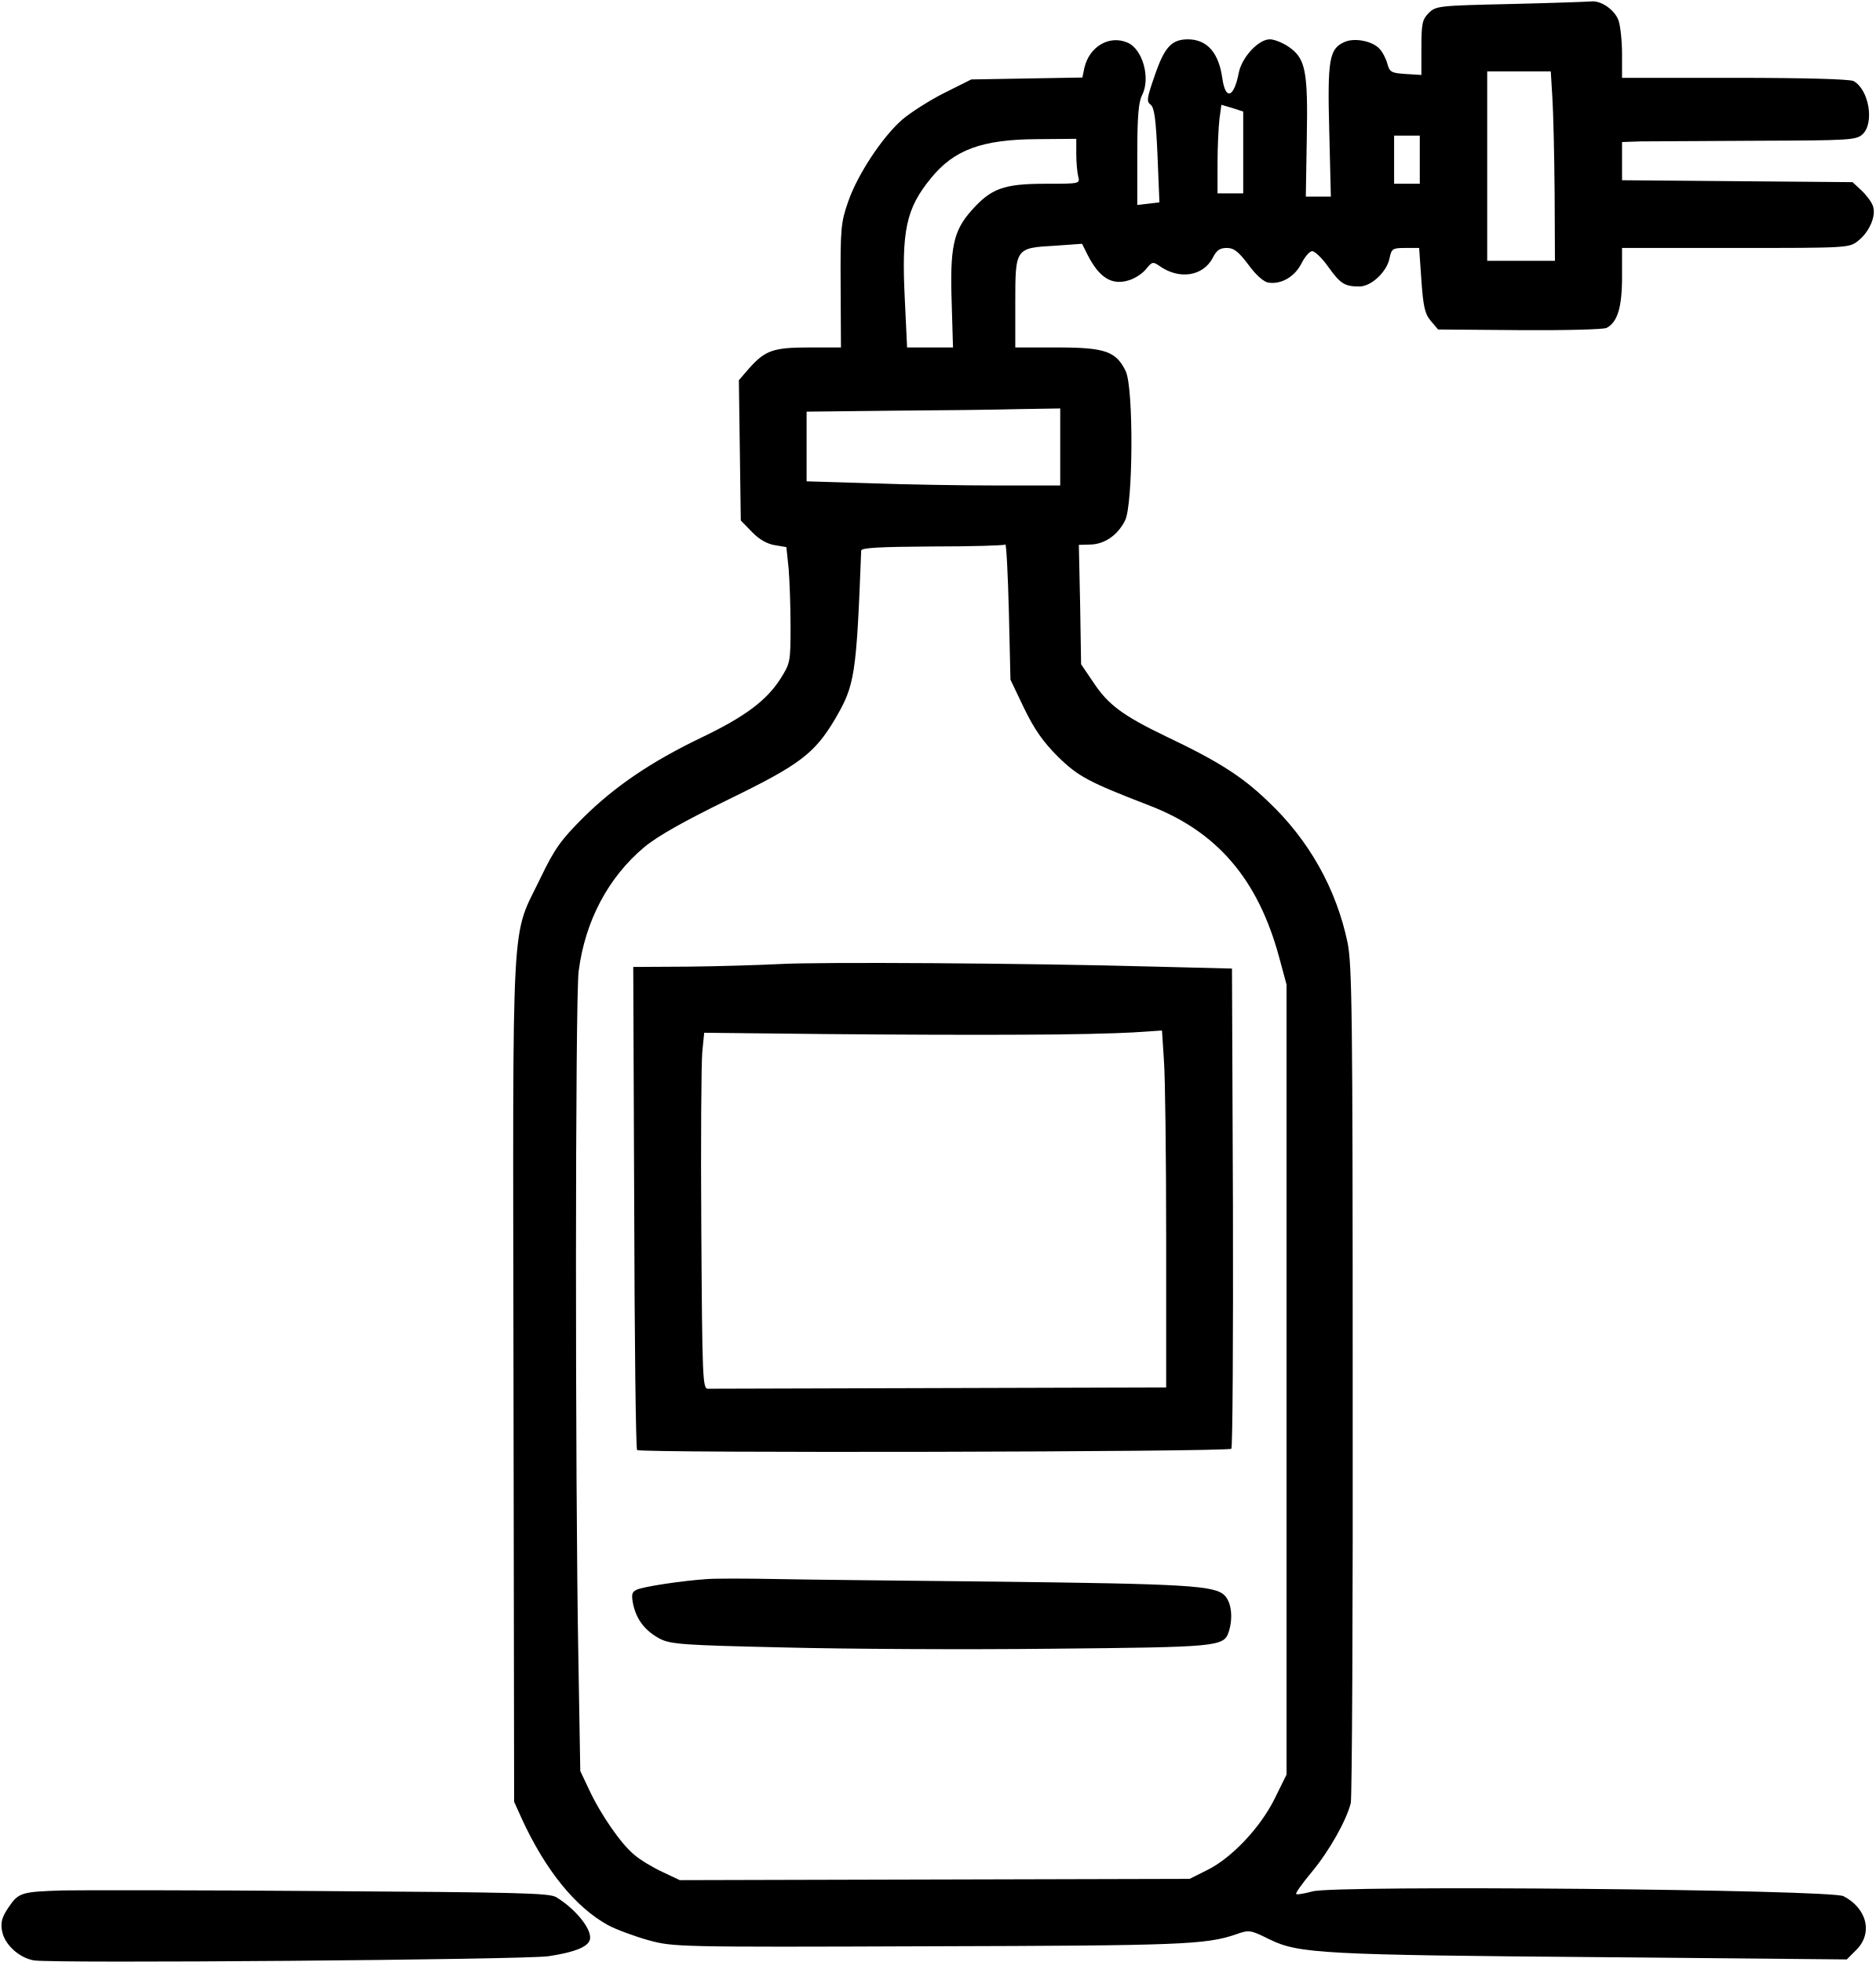
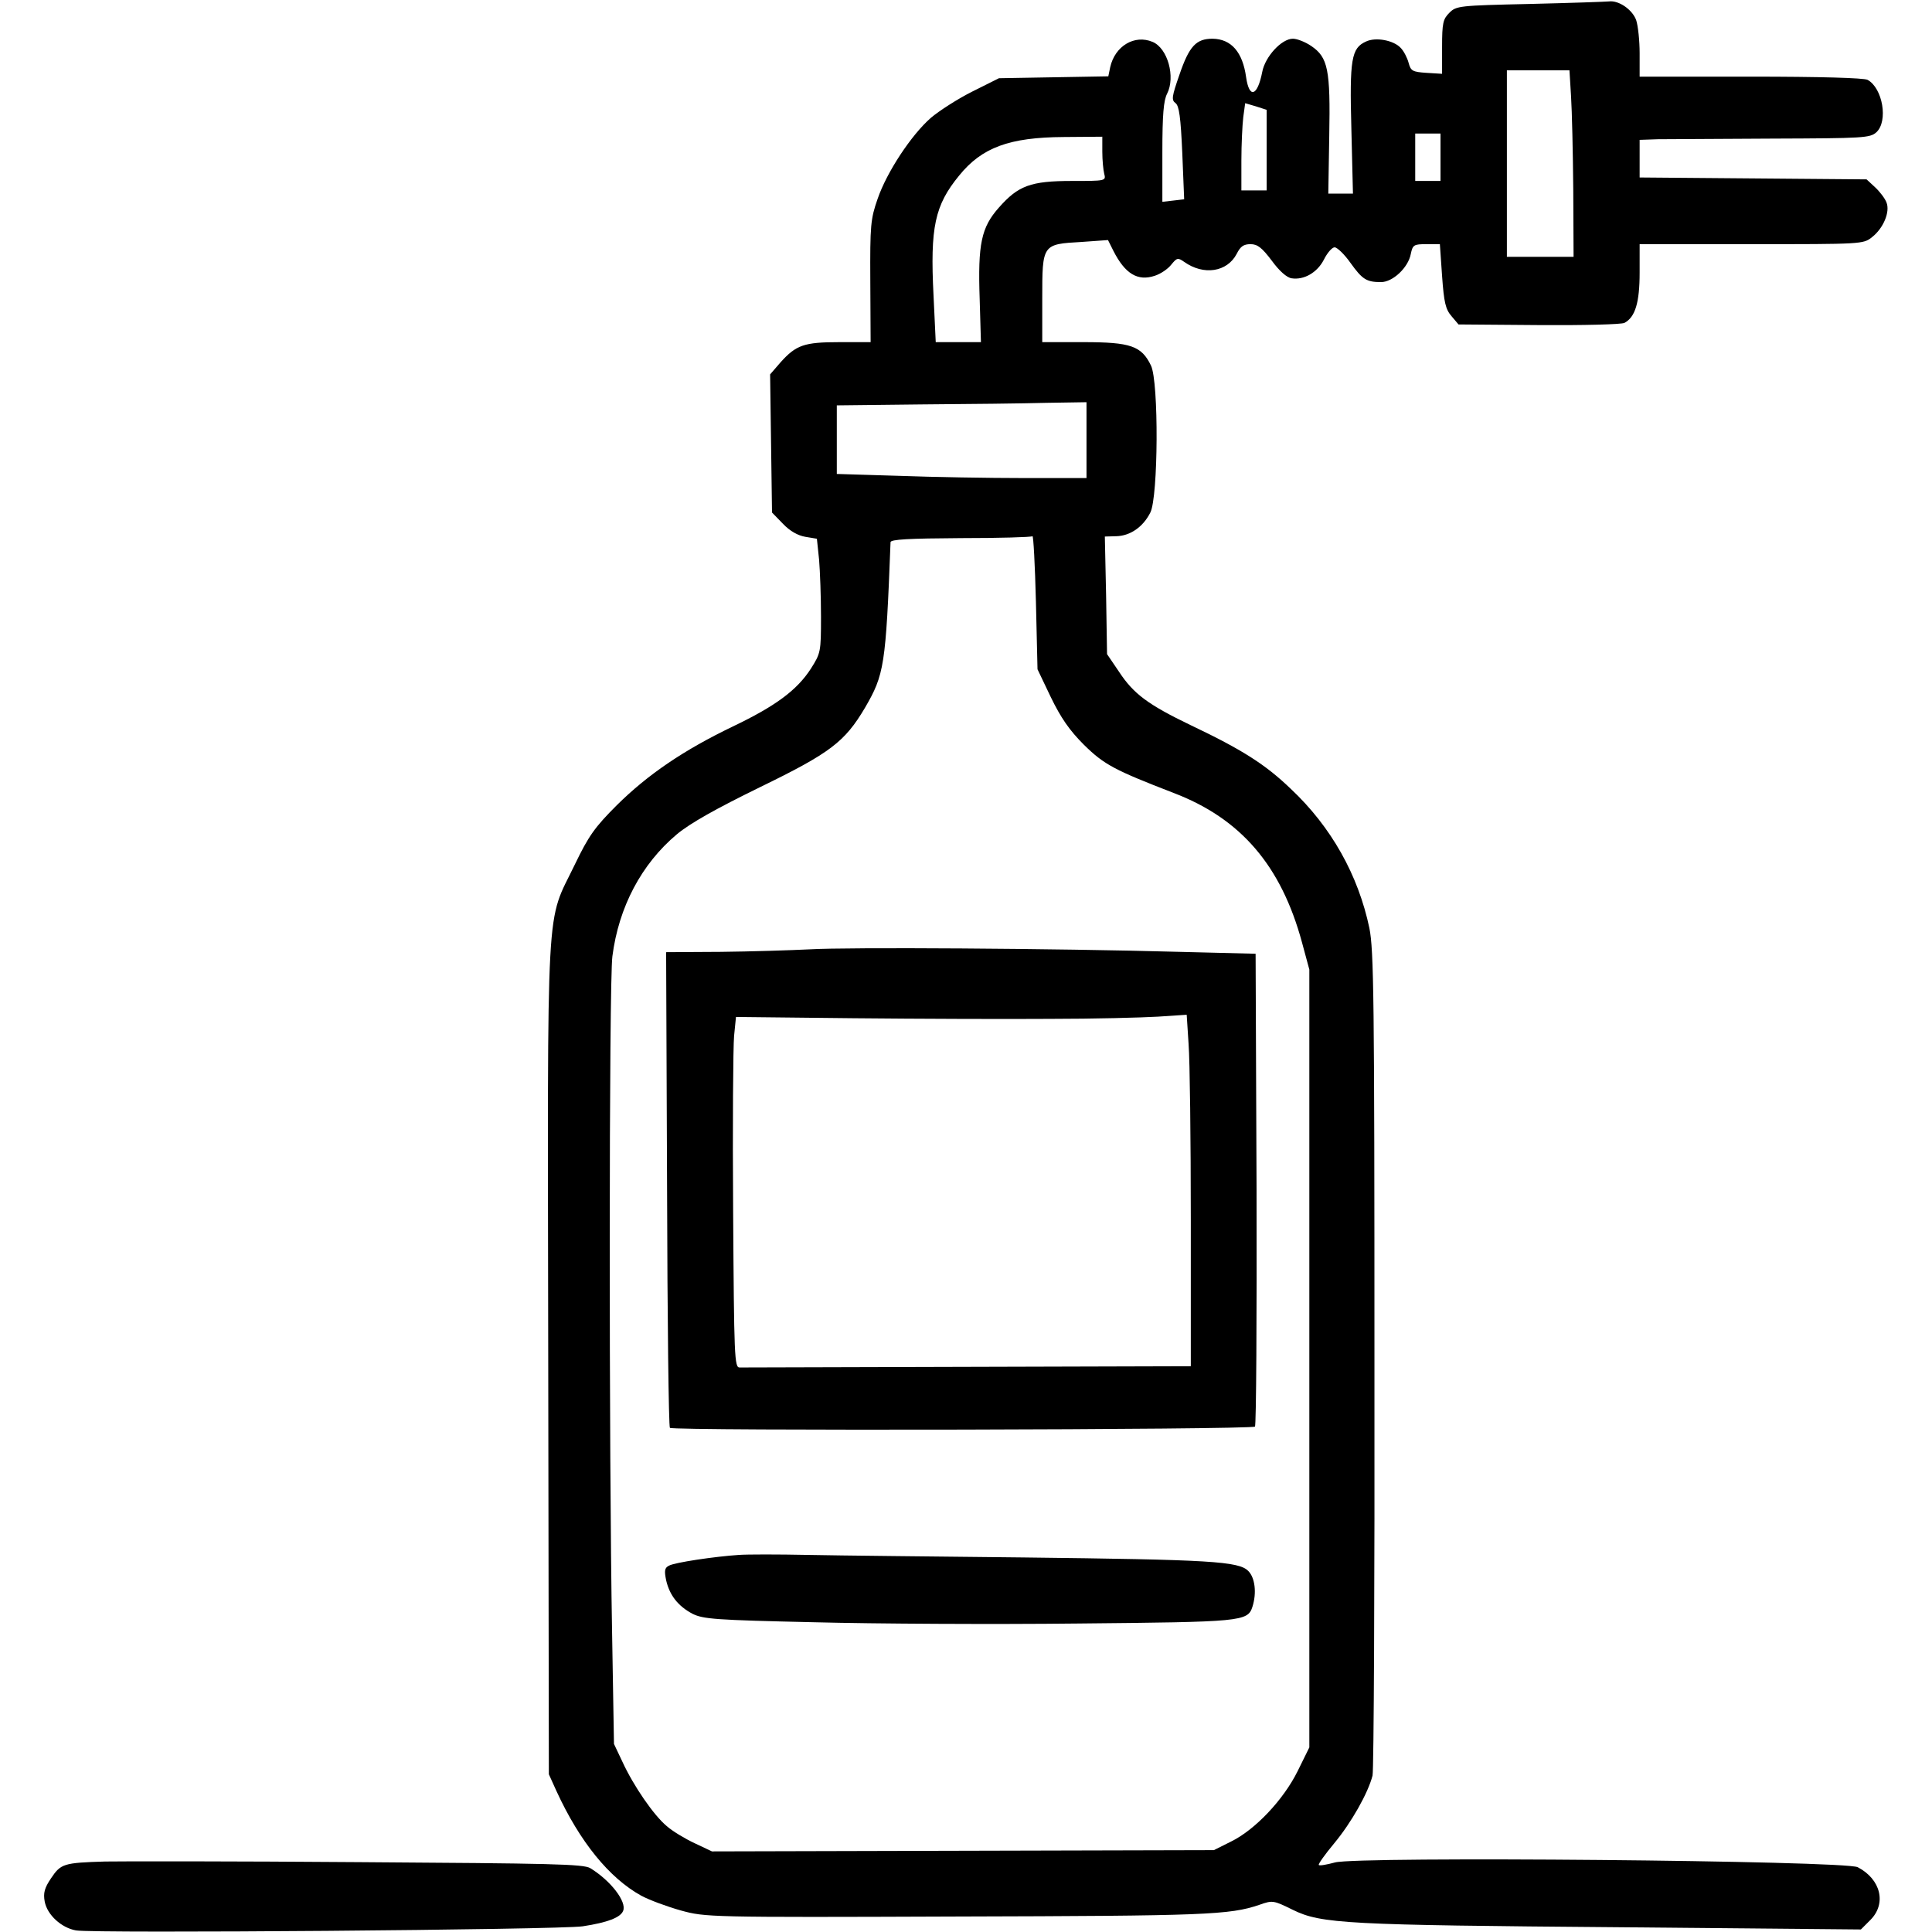
- <svg xmlns="http://www.w3.org/2000/svg" fill="currentColor" version="1.1" id="Layer_1" idth="779" height="815" viewBox="0 0 779 815" xml:space="preserve">
-   <path d="M627.4 1.667C597.4 2.333 596.333 2.467 593.4 5.4C590.733 8.067 590.333 9.667 590.333 19.8V31.133L583.8 30.733C577.8 30.333 577.133 29.933 576.2 26.467C575.667 24.467 574.2 21.533 572.867 20.2C569.933 17 562.333 15.533 558.2 17.533C552.067 20.333 551.267 24.867 552.067 54.467L552.733 81.667H547.533H542.333L542.733 57.4C543.267 29.267 542.2 24.2 535.133 19.4C532.6 17.667 529.133 16.333 527.4 16.333C522.6 16.333 515.667 23.933 514.467 30.333C512.467 40.6 509 41.8 507.667 32.6C506.2 21.933 501.4 16.467 493.533 16.333C486.6 16.333 483.667 19.4 479.533 31.533C476.333 40.733 476.067 42.2 477.933 43.533C479.4 44.733 480.067 49.4 480.733 64.467L481.533 84.067L477 84.6L472.333 85.133V64.2C472.333 48.333 472.867 42.333 474.333 39.533C477.933 32.467 474.6 20.333 468.2 17.667C460.6 14.467 452.333 19.4 450.333 28.333L449.533 32.2L426.467 32.6L403.4 33L392.2 38.6C386.067 41.667 378.2 46.733 374.733 49.667C366.467 56.867 356.067 72.6 352.2 83.933C349.267 92.333 349 95 349.133 118.6L349.267 144.333H336.067C321.133 144.333 317.8 145.533 311.133 153L306.867 157.933L307.267 187L307.667 216.2L312.333 221C315.267 224.067 318.6 225.933 321.8 226.467L326.6 227.267L327.533 236.2C327.933 241 328.333 251.8 328.333 260.2C328.333 275 328.2 275.533 324.067 282.067C318.2 291.133 309.267 297.8 291.133 306.467C270.333 316.467 255.267 326.733 242.2 339.667C232.867 349 230.333 352.6 224.6 364.467C212.067 390.6 213 373.133 213.267 572.733L213.533 748.467L216.733 755.533C226.6 777 239 792.2 252.467 799.667C255.933 801.533 263.533 804.333 269.267 805.933C279.533 808.733 280.6 808.867 385.667 808.467C490.6 808.2 500.733 807.8 513.267 803.533C518.867 801.533 519.267 801.667 527.4 805.667C539.4 811.533 549.8 812.067 665.933 813L767 813.933L771 809.933C777.933 803 775.4 792.733 765.667 787.667C760.2 784.867 554.6 783 545.133 785.667C541.667 786.6 538.6 787.133 538.333 786.733C537.933 786.467 540.867 782.333 544.867 777.533C552.067 768.867 559.133 756.333 561 749C561.533 746.733 561.933 667.8 561.8 573.533C561.8 420.733 561.533 400.867 559.667 391.533C555 369.267 543.667 348.867 526.467 332.733C515.8 322.467 505.933 316.2 484.333 305.933C466.333 297.267 460.2 292.733 454.067 283.4L449 275.933L448.6 251.133L448.067 226.333L452.867 226.2C458.733 226.067 464.2 222.333 467.267 216.2C470.6 209.667 470.867 161.133 467.533 154.2C463.533 145.933 459 144.333 439.133 144.333H421.667V125.933C421.667 103 421.667 103 438.2 102.067L449.4 101.267L451.667 105.8C456.6 115.533 461.933 118.733 469.133 116.333C471.667 115.533 474.733 113.4 476.067 111.667C478.467 108.733 478.867 108.6 481.533 110.467C489.8 116.333 499.667 114.733 503.667 107.133C505.267 103.933 506.6 103 509.533 103C512.467 103 514.333 104.467 518.467 109.933C521.667 114.333 524.867 117.133 526.867 117.4C532.067 118.2 537.667 115 540.467 109.533C541.933 106.6 543.933 104.333 545 104.333C546.067 104.333 549.133 107.267 551.667 110.867C556.733 117.933 558.467 119 564.6 119C569.533 119 576.067 112.867 577.133 107.133C577.933 103.267 578.467 103 583.667 103H589.4L590.333 116.467C591.133 127.667 591.8 130.467 594.333 133.4L597.267 136.867L631.133 137.133C649.8 137.267 666.067 136.867 667.267 136.2C671.8 133.8 673.667 127.667 673.667 115V103H720.867C767.133 103 768.067 103 771.667 100.067C776.467 96.333 779.4 89.4 777.8 85.4C777.133 83.667 775 80.867 773 79L769.4 75.667L721.533 75.267L673.667 74.867V67V59L681.4 58.733C685.533 58.733 707.4 58.6 729.8 58.467C768.067 58.333 770.867 58.2 773.533 55.8C778.6 51.133 776.2 37.133 769.8 33.667C768.067 32.867 749.933 32.333 720.467 32.333H673.667V22.467C673.667 17.133 673 10.867 672.2 8.467C670.6 4.067 664.867 0.067 660.733 0.6C659.4 0.733 644.333 1.267 627.4 1.667ZM644.733 40.6C645.133 46.733 645.533 64.467 645.667 79.933L645.8 108.333H631.8H617.667V69V29.667H630.867H644.067L644.733 40.6ZM516.333 63.267V80.333H511H505.667V67.8C505.667 61 506.067 52.733 506.467 49.4L507.267 43.533L511.8 44.867L516.333 46.333V63.267ZM589.667 66.333V76.333H584.333H579V66.333V56.333H584.333H589.667V66.333ZM447 63.933C447 67.533 447.4 71.667 447.8 73.267C448.6 76.333 448.467 76.333 434.2 76.333C416.733 76.333 411.533 78.333 403.4 87.533C395.933 95.933 394.467 102.867 395.267 126.067L395.8 144.333H386.2H376.733L375.8 124.6C374.333 95.8 376.333 86.6 386.6 74.067C396.2 62.2 407.8 57.933 430.733 57.8L447 57.667V63.933ZM440.333 185.667V201.667H413.933C399.267 201.667 375.667 201.267 361.267 200.733L335 199.933V185.533V171L370.733 170.6C390.333 170.467 413.933 170.2 423.4 169.933L440.333 169.667V185.667ZM425.267 294.067C429.533 302.867 433.133 308.067 439.267 314.2C447.8 322.6 452.2 324.867 477 334.467C505.4 345.267 522.467 365.133 531.267 397.667L534.333 409V573.133V737.133L529.4 747.133C523.4 759.267 511.4 771.933 501.267 776.867L494.067 780.467L388.2 780.733L282.333 781L275 777.533C271 775.667 265.667 772.467 263.267 770.333C257.8 765.8 249.267 753.4 244.6 743.267L241 735.667L240.2 688.333C238.867 615.8 238.867 414.2 240.333 403.4C243 382.6 252.6 364.467 267.533 351.933C273.133 347.267 284.067 341.133 302.6 332.067C332.2 317.667 338.333 313 346.867 298.6C355 284.6 355.667 281 357.667 228.733C357.667 227.533 365.4 227.133 387.267 227C403.533 227 417.133 226.6 417.533 226.2C417.933 225.8 418.6 238.2 419 253.933L419.667 282.333L425.267 294.067Z" />
-   <path d="M323.667 400.467C315.667 400.867 298.6 401.4 286.067 401.533L263 401.667L263.4 501.533C263.533 556.467 264.067 601.933 264.6 602.333C265.933 603.667 510.067 603.133 511.4 601.8C511.933 601.267 512.2 556.2 512.067 501.533L511.667 402.333L479.667 401.533C426.867 400.067 339.267 399.533 323.667 400.467ZM425 429.8C443.4 429.8 463.8 429.267 470.467 428.867L482.6 428.067L483.4 440.467C483.933 447.267 484.333 480.6 484.333 514.6V576.333L390.333 576.6C338.6 576.733 295.267 576.867 294.067 576.867C291.8 577 291.667 572.867 291.267 511C291 474.733 291.267 441.4 291.667 437L292.467 429L342.067 429.533C369.4 429.8 406.733 429.933 425 429.8Z" />
-   <path d="M293.667 655.933C283.533 656.6 266.467 659.133 264.2 660.467C262.333 661.4 262.2 662.6 263 666.6C264.467 673 268.067 677.533 274.067 680.733C278.6 683 283.533 683.4 325.4 684.333C350.867 685 401 685.267 436.867 684.867C505.8 684.2 508.333 684.067 510.333 677.8C512.2 671.933 511.4 665.533 508.6 662.733C504.6 658.6 492.6 657.933 413.667 657C376.6 656.6 335.8 656.2 323 655.933C310.2 655.667 297 655.667 293.667 655.933Z" />
-   <path d="M26.333 785.267C8.733 785.8 7.667 786.2 3.533 792.333C0.733 796.467 0.2 798.6 0.867 802.2C1.933 807.8 7.933 813.267 14.067 814.333C21.933 815.667 217.8 814.067 227.8 812.6C238.333 811 243.8 808.867 244.867 806.067C246.467 802.2 239.533 793.267 231 788.067C228.067 786.333 214.867 786.067 133.667 785.533C81.933 785.133 33.667 785.133 26.333 785.267Z" />
+ <svg xmlns="http://www.w3.org/2000/svg" version="1.0" width="1024pt" height="1024pt" viewBox="0 0 779 815" preserveAspectRatio="xMidYMid meet">
+   <g fill="currentColor" stroke="none">
+     <path d="M627.4 1.667C597.4 2.333 596.333 2.467 593.4 5.4C590.733 8.067 590.333 9.667 590.333 19.8V31.133L583.8 30.733C577.8 30.333 577.133 29.933 576.2 26.467C575.667 24.467 574.2 21.533 572.867 20.2C569.933 17 562.333 15.533 558.2 17.533C552.067 20.333 551.267 24.867 552.067 54.467L552.733 81.667H547.533H542.333L542.733 57.4C543.267 29.267 542.2 24.2 535.133 19.4C532.6 17.667 529.133 16.333 527.4 16.333C522.6 16.333 515.667 23.933 514.467 30.333C512.467 40.6 509 41.8 507.667 32.6C506.2 21.933 501.4 16.467 493.533 16.333C486.6 16.333 483.667 19.4 479.533 31.533C476.333 40.733 476.067 42.2 477.933 43.533C479.4 44.733 480.067 49.4 480.733 64.467L481.533 84.067L477 84.6L472.333 85.133V64.2C472.333 48.333 472.867 42.333 474.333 39.533C477.933 32.467 474.6 20.333 468.2 17.667C460.6 14.467 452.333 19.4 450.333 28.333L449.533 32.2L426.467 32.6L403.4 33L392.2 38.6C386.067 41.667 378.2 46.733 374.733 49.667C366.467 56.867 356.067 72.6 352.2 83.933C349.267 92.333 349 95 349.133 118.6L349.267 144.333H336.067C321.133 144.333 317.8 145.533 311.133 153L306.867 157.933L307.267 187L307.667 216.2L312.333 221C315.267 224.067 318.6 225.933 321.8 226.467L326.6 227.267L327.533 236.2C327.933 241 328.333 251.8 328.333 260.2C328.333 275 328.2 275.533 324.067 282.067C318.2 291.133 309.267 297.8 291.133 306.467C270.333 316.467 255.267 326.733 242.2 339.667C232.867 349 230.333 352.6 224.6 364.467C212.067 390.6 213 373.133 213.267 572.733L213.533 748.467L216.733 755.533C226.6 777 239 792.2 252.467 799.667C255.933 801.533 263.533 804.333 269.267 805.933C279.533 808.733 280.6 808.867 385.667 808.467C490.6 808.2 500.733 807.8 513.267 803.533C518.867 801.533 519.267 801.667 527.4 805.667C539.4 811.533 549.8 812.067 665.933 813L767 813.933L771 809.933C777.933 803 775.4 792.733 765.667 787.667C760.2 784.867 554.6 783 545.133 785.667C541.667 786.6 538.6 787.133 538.333 786.733C537.933 786.467 540.867 782.333 544.867 777.533C552.067 768.867 559.133 756.333 561 749C561.533 746.733 561.933 667.8 561.8 573.533C561.8 420.733 561.533 400.867 559.667 391.533C555 369.267 543.667 348.867 526.467 332.733C515.8 322.467 505.933 316.2 484.333 305.933C466.333 297.267 460.2 292.733 454.067 283.4L449 275.933L448.6 251.133L448.067 226.333L452.867 226.2C458.733 226.067 464.2 222.333 467.267 216.2C470.6 209.667 470.867 161.133 467.533 154.2C463.533 145.933 459 144.333 439.133 144.333H421.667V125.933C421.667 103 421.667 103 438.2 102.067L449.4 101.267L451.667 105.8C456.6 115.533 461.933 118.733 469.133 116.333C471.667 115.533 474.733 113.4 476.067 111.667C478.467 108.733 478.867 108.6 481.533 110.467C489.8 116.333 499.667 114.733 503.667 107.133C505.267 103.933 506.6 103 509.533 103C512.467 103 514.333 104.467 518.467 109.933C521.667 114.333 524.867 117.133 526.867 117.4C532.067 118.2 537.667 115 540.467 109.533C541.933 106.6 543.933 104.333 545 104.333C546.067 104.333 549.133 107.267 551.667 110.867C556.733 117.933 558.467 119 564.6 119C569.533 119 576.067 112.867 577.133 107.133C577.933 103.267 578.467 103 583.667 103H589.4L590.333 116.467C591.133 127.667 591.8 130.467 594.333 133.4L597.267 136.867L631.133 137.133C649.8 137.267 666.067 136.867 667.267 136.2C671.8 133.8 673.667 127.667 673.667 115V103H720.867C767.133 103 768.067 103 771.667 100.067C776.467 96.333 779.4 89.4 777.8 85.4C777.133 83.667 775 80.867 773 79L769.4 75.667L721.533 75.267L673.667 74.867V67V59L681.4 58.733C685.533 58.733 707.4 58.6 729.8 58.467C768.067 58.333 770.867 58.2 773.533 55.8C778.6 51.133 776.2 37.133 769.8 33.667C768.067 32.867 749.933 32.333 720.467 32.333H673.667V22.467C673.667 17.133 673 10.867 672.2 8.467C670.6 4.067 664.867 0.067 660.733 0.6C659.4 0.733 644.333 1.267 627.4 1.667ZM644.733 40.6C645.133 46.733 645.533 64.467 645.667 79.933L645.8 108.333H631.8H617.667V69V29.667H630.867H644.067L644.733 40.6ZM516.333 63.267V80.333H511H505.667V67.8C505.667 61 506.067 52.733 506.467 49.4L507.267 43.533L511.8 44.867L516.333 46.333V63.267ZM589.667 66.333V76.333H584.333H579V66.333V56.333H584.333H589.667V66.333ZM447 63.933C447 67.533 447.4 71.667 447.8 73.267C448.6 76.333 448.467 76.333 434.2 76.333C416.733 76.333 411.533 78.333 403.4 87.533C395.933 95.933 394.467 102.867 395.267 126.067L395.8 144.333H386.2H376.733L375.8 124.6C374.333 95.8 376.333 86.6 386.6 74.067C396.2 62.2 407.8 57.933 430.733 57.8L447 57.667V63.933ZM440.333 185.667V201.667H413.933C399.267 201.667 375.667 201.267 361.267 200.733L335 199.933V185.533V171L370.733 170.6C390.333 170.467 413.933 170.2 423.4 169.933L440.333 169.667V185.667ZM425.267 294.067C429.533 302.867 433.133 308.067 439.267 314.2C447.8 322.6 452.2 324.867 477 334.467C505.4 345.267 522.467 365.133 531.267 397.667L534.333 409V573.133V737.133L529.4 747.133C523.4 759.267 511.4 771.933 501.267 776.867L494.067 780.467L388.2 780.733L282.333 781L275 777.533C271 775.667 265.667 772.467 263.267 770.333C257.8 765.8 249.267 753.4 244.6 743.267L241 735.667L240.2 688.333C238.867 615.8 238.867 414.2 240.333 403.4C243 382.6 252.6 364.467 267.533 351.933C273.133 347.267 284.067 341.133 302.6 332.067C332.2 317.667 338.333 313 346.867 298.6C355 284.6 355.667 281 357.667 228.733C357.667 227.533 365.4 227.133 387.267 227C403.533 227 417.133 226.6 417.533 226.2C417.933 225.8 418.6 238.2 419 253.933L419.667 282.333L425.267 294.067Z" />
+     <path d="M323.667 400.467C315.667 400.867 298.6 401.4 286.067 401.533L263 401.667L263.4 501.533C263.533 556.467 264.067 601.933 264.6 602.333C265.933 603.667 510.067 603.133 511.4 601.8C511.933 601.267 512.2 556.2 512.067 501.533L511.667 402.333L479.667 401.533C426.867 400.067 339.267 399.533 323.667 400.467ZM425 429.8C443.4 429.8 463.8 429.267 470.467 428.867L482.6 428.067L483.4 440.467C483.933 447.267 484.333 480.6 484.333 514.6V576.333L390.333 576.6C338.6 576.733 295.267 576.867 294.067 576.867C291.8 577 291.667 572.867 291.267 511C291 474.733 291.267 441.4 291.667 437L292.467 429L342.067 429.533C369.4 429.8 406.733 429.933 425 429.8Z" />
+     <path d="M293.667 655.933C283.533 656.6 266.467 659.133 264.2 660.467C262.333 661.4 262.2 662.6 263 666.6C264.467 673 268.067 677.533 274.067 680.733C278.6 683 283.533 683.4 325.4 684.333C350.867 685 401 685.267 436.867 684.867C505.8 684.2 508.333 684.067 510.333 677.8C512.2 671.933 511.4 665.533 508.6 662.733C504.6 658.6 492.6 657.933 413.667 657C376.6 656.6 335.8 656.2 323 655.933C310.2 655.667 297 655.667 293.667 655.933Z" />
+     <path d="M26.333 785.267C8.733 785.8 7.667 786.2 3.533 792.333C0.733 796.467 0.2 798.6 0.867 802.2C1.933 807.8 7.933 813.267 14.067 814.333C21.933 815.667 217.8 814.067 227.8 812.6C238.333 811 243.8 808.867 244.867 806.067C246.467 802.2 239.533 793.267 231 788.067C228.067 786.333 214.867 786.067 133.667 785.533C81.933 785.133 33.667 785.133 26.333 785.267Z" />
+   </g>
</svg>
